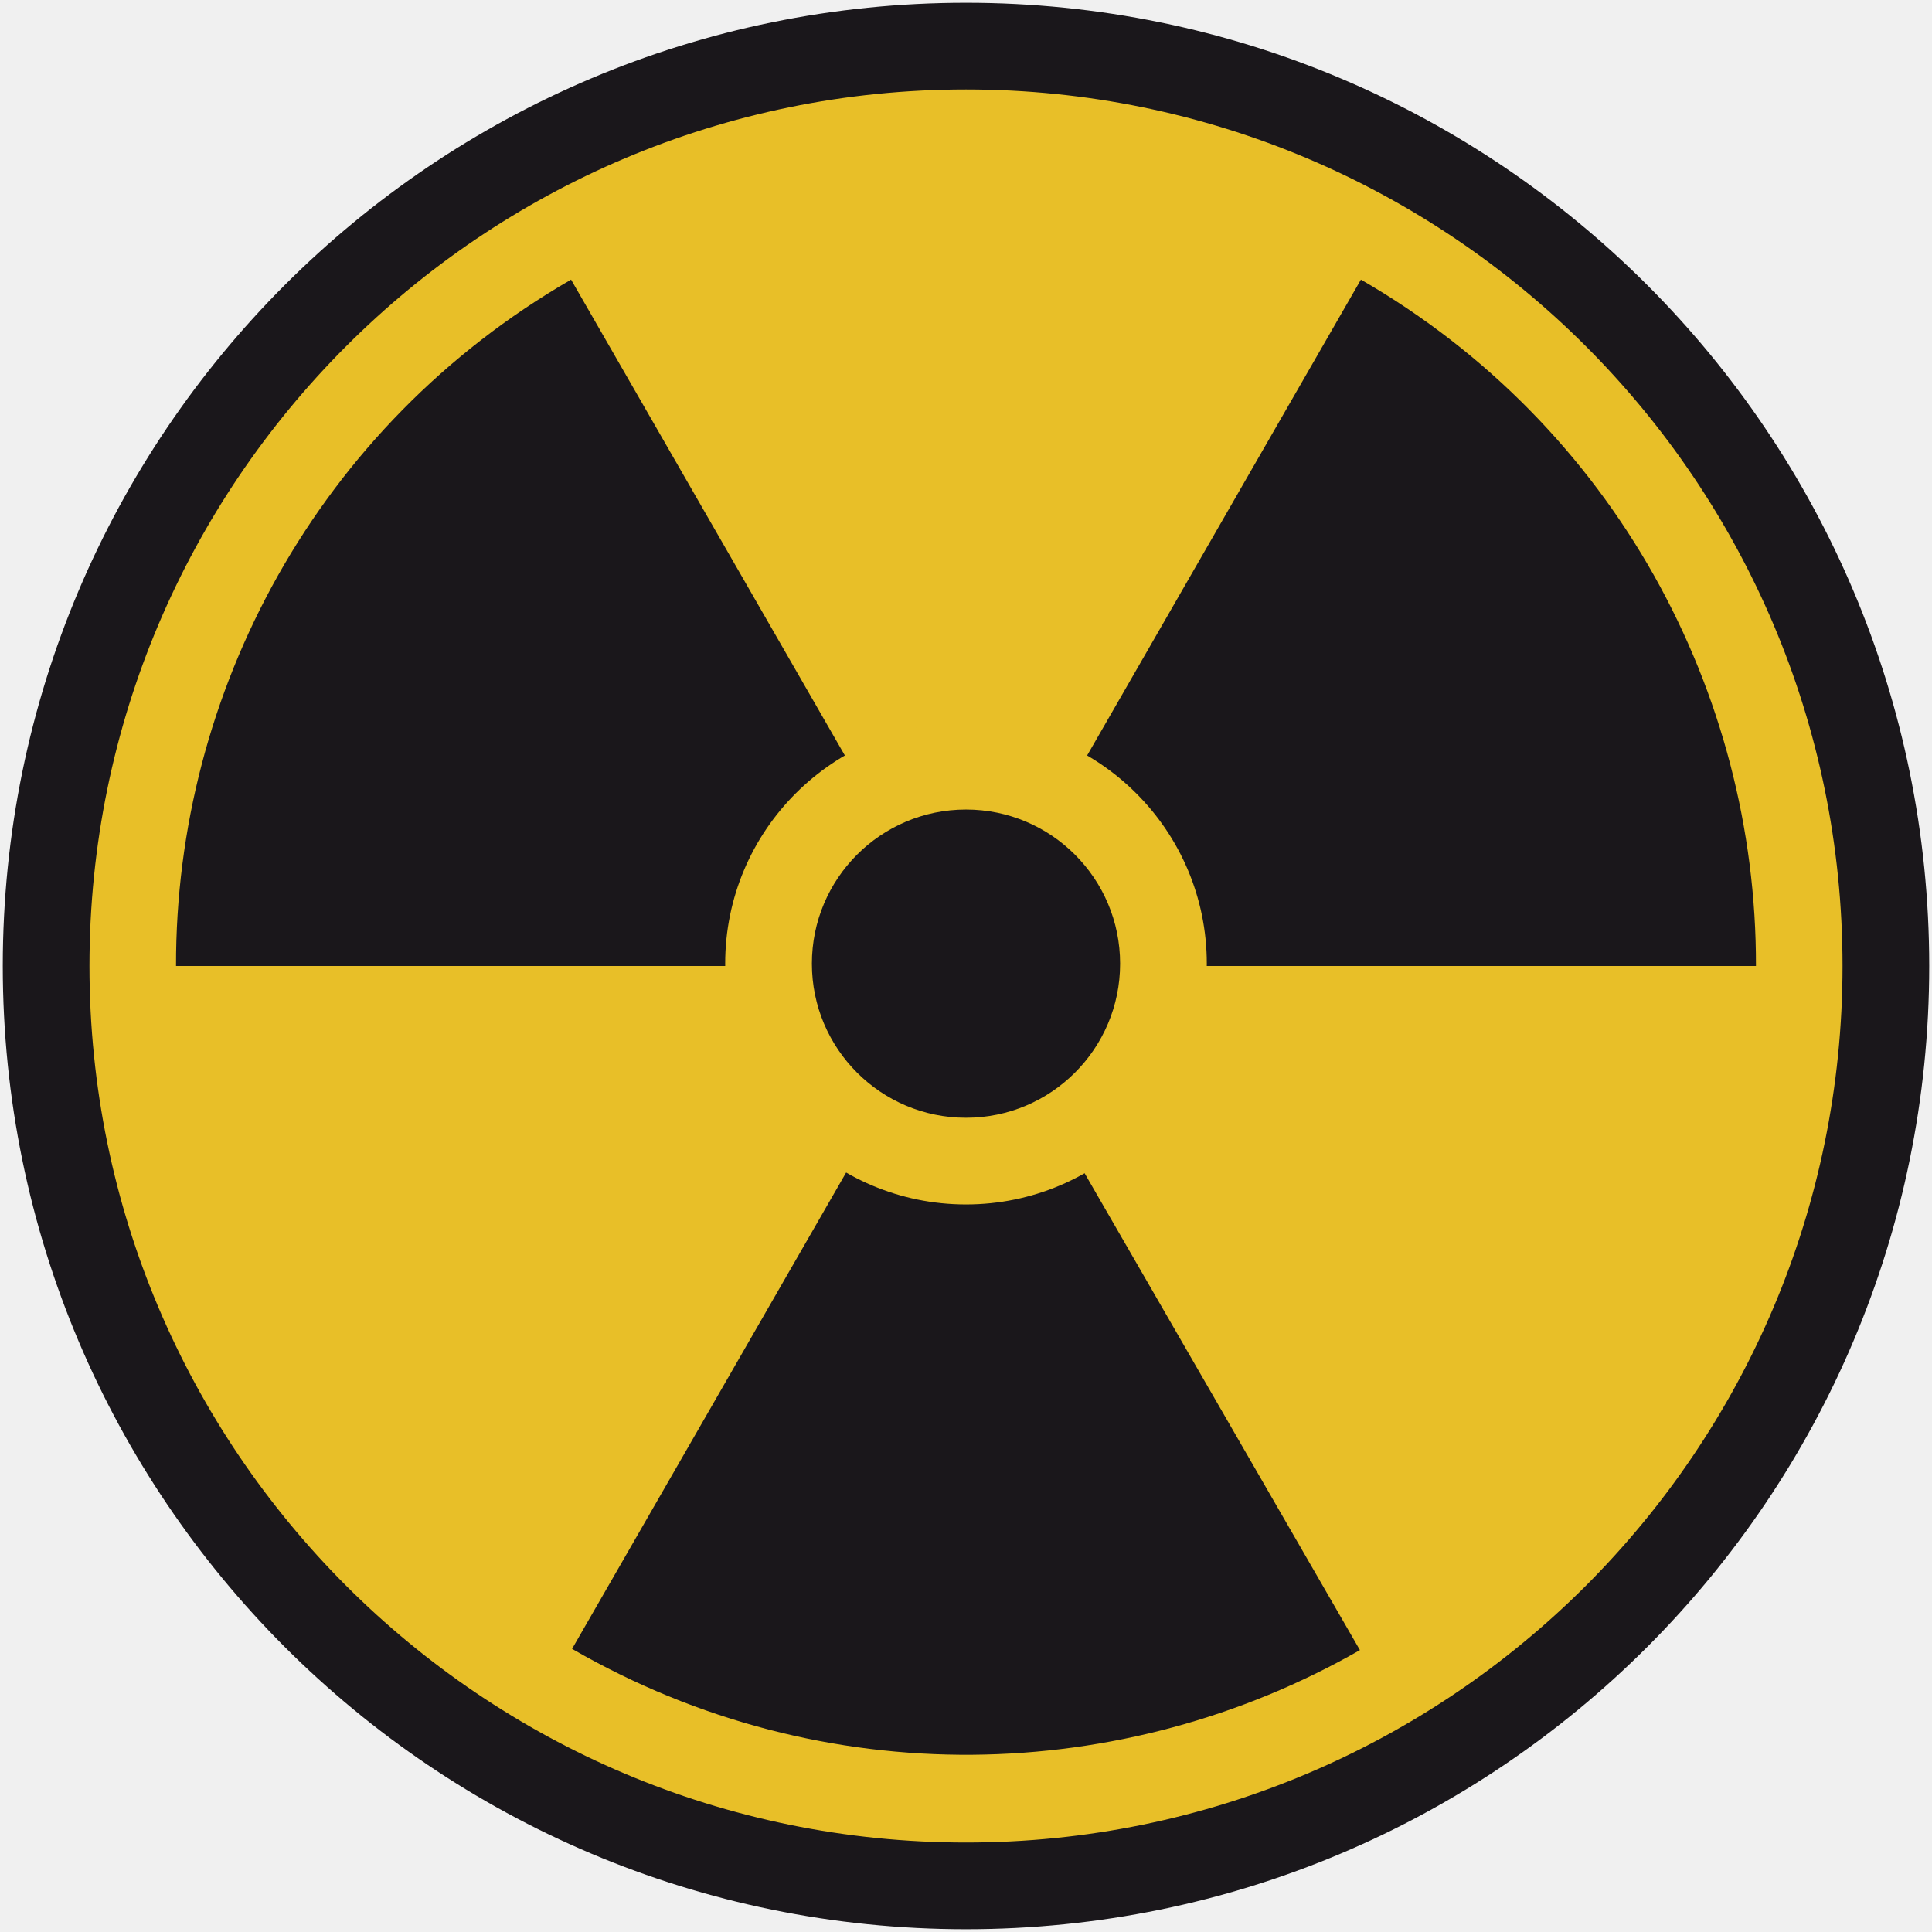
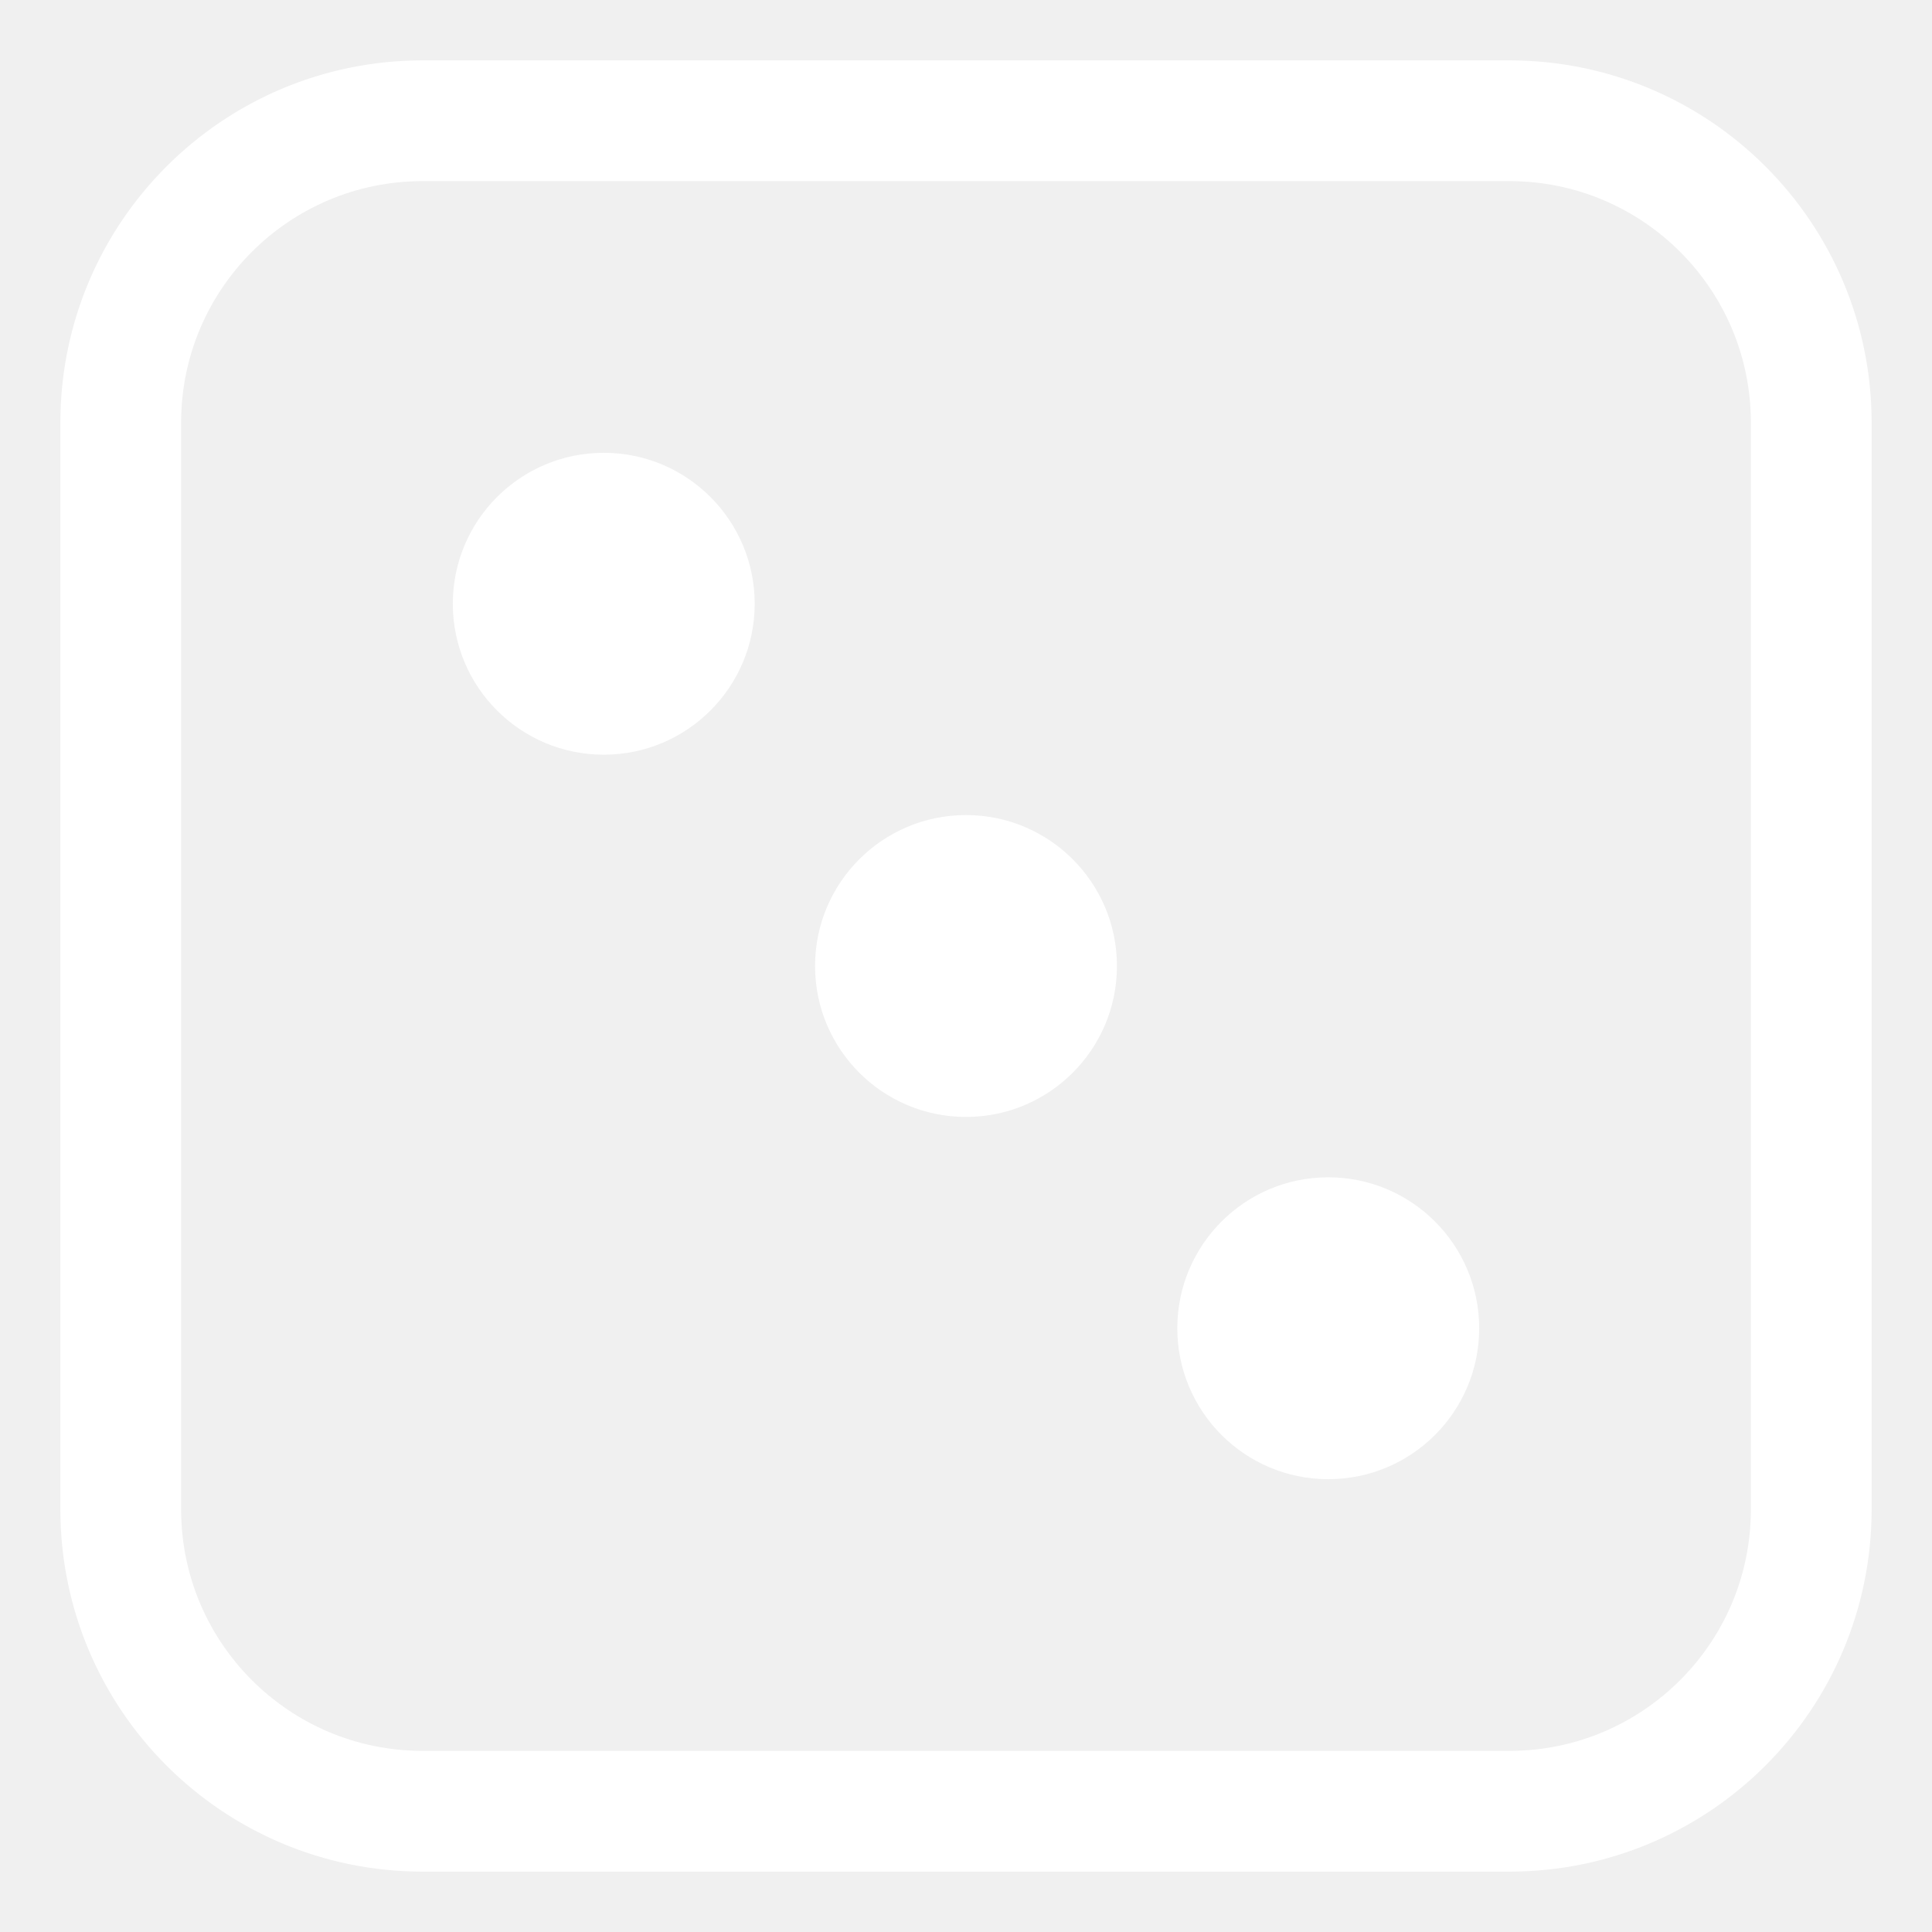
- <svg xmlns="http://www.w3.org/2000/svg" width="348.711" height="348.71" xml:space="preserve">
-   <circle fill="#1A171B" cx="174.355" cy="174.355" r="173.855" />
-   <circle fill="#e8bf28" cx="174.355" cy="174.355" r="158.208" />
-   <g fill="#1A171B">
-     <path d="M103.075 50.469C57.25 76.926 31.67 124.983 31.771 174.355h142.583L103.075 50.469zM245.635 50.469c45.825 26.457 71.404 74.514 71.304 123.886H174.355l71.28-123.886zM103.254 297.606c45.562 26.305 99.606 24.594 142.201.223l-71.288-123.474-70.913 123.251z" />
-   </g>
-   <circle fill="#e8bf28" cx="174.354" cy="173.931" r="43.463" />
-   <circle fill="#1A171B" cx="174.355" cy="173.931" r="27.816" />
+ <svg xmlns="http://www.w3.org/2000/svg" width="64" height="64">
+   <rect x="4" y="4" width="56" height="56" rx="10" ry="10" fill="none" stroke="#fff" stroke-width="4" />
+   <circle cx="20" cy="20" r="5" fill="#fff" />
+   <circle cx="32" cy="32" r="5" fill="#fff" />
+   <circle cx="44" cy="44" r="5" fill="#fff" />
</svg>
